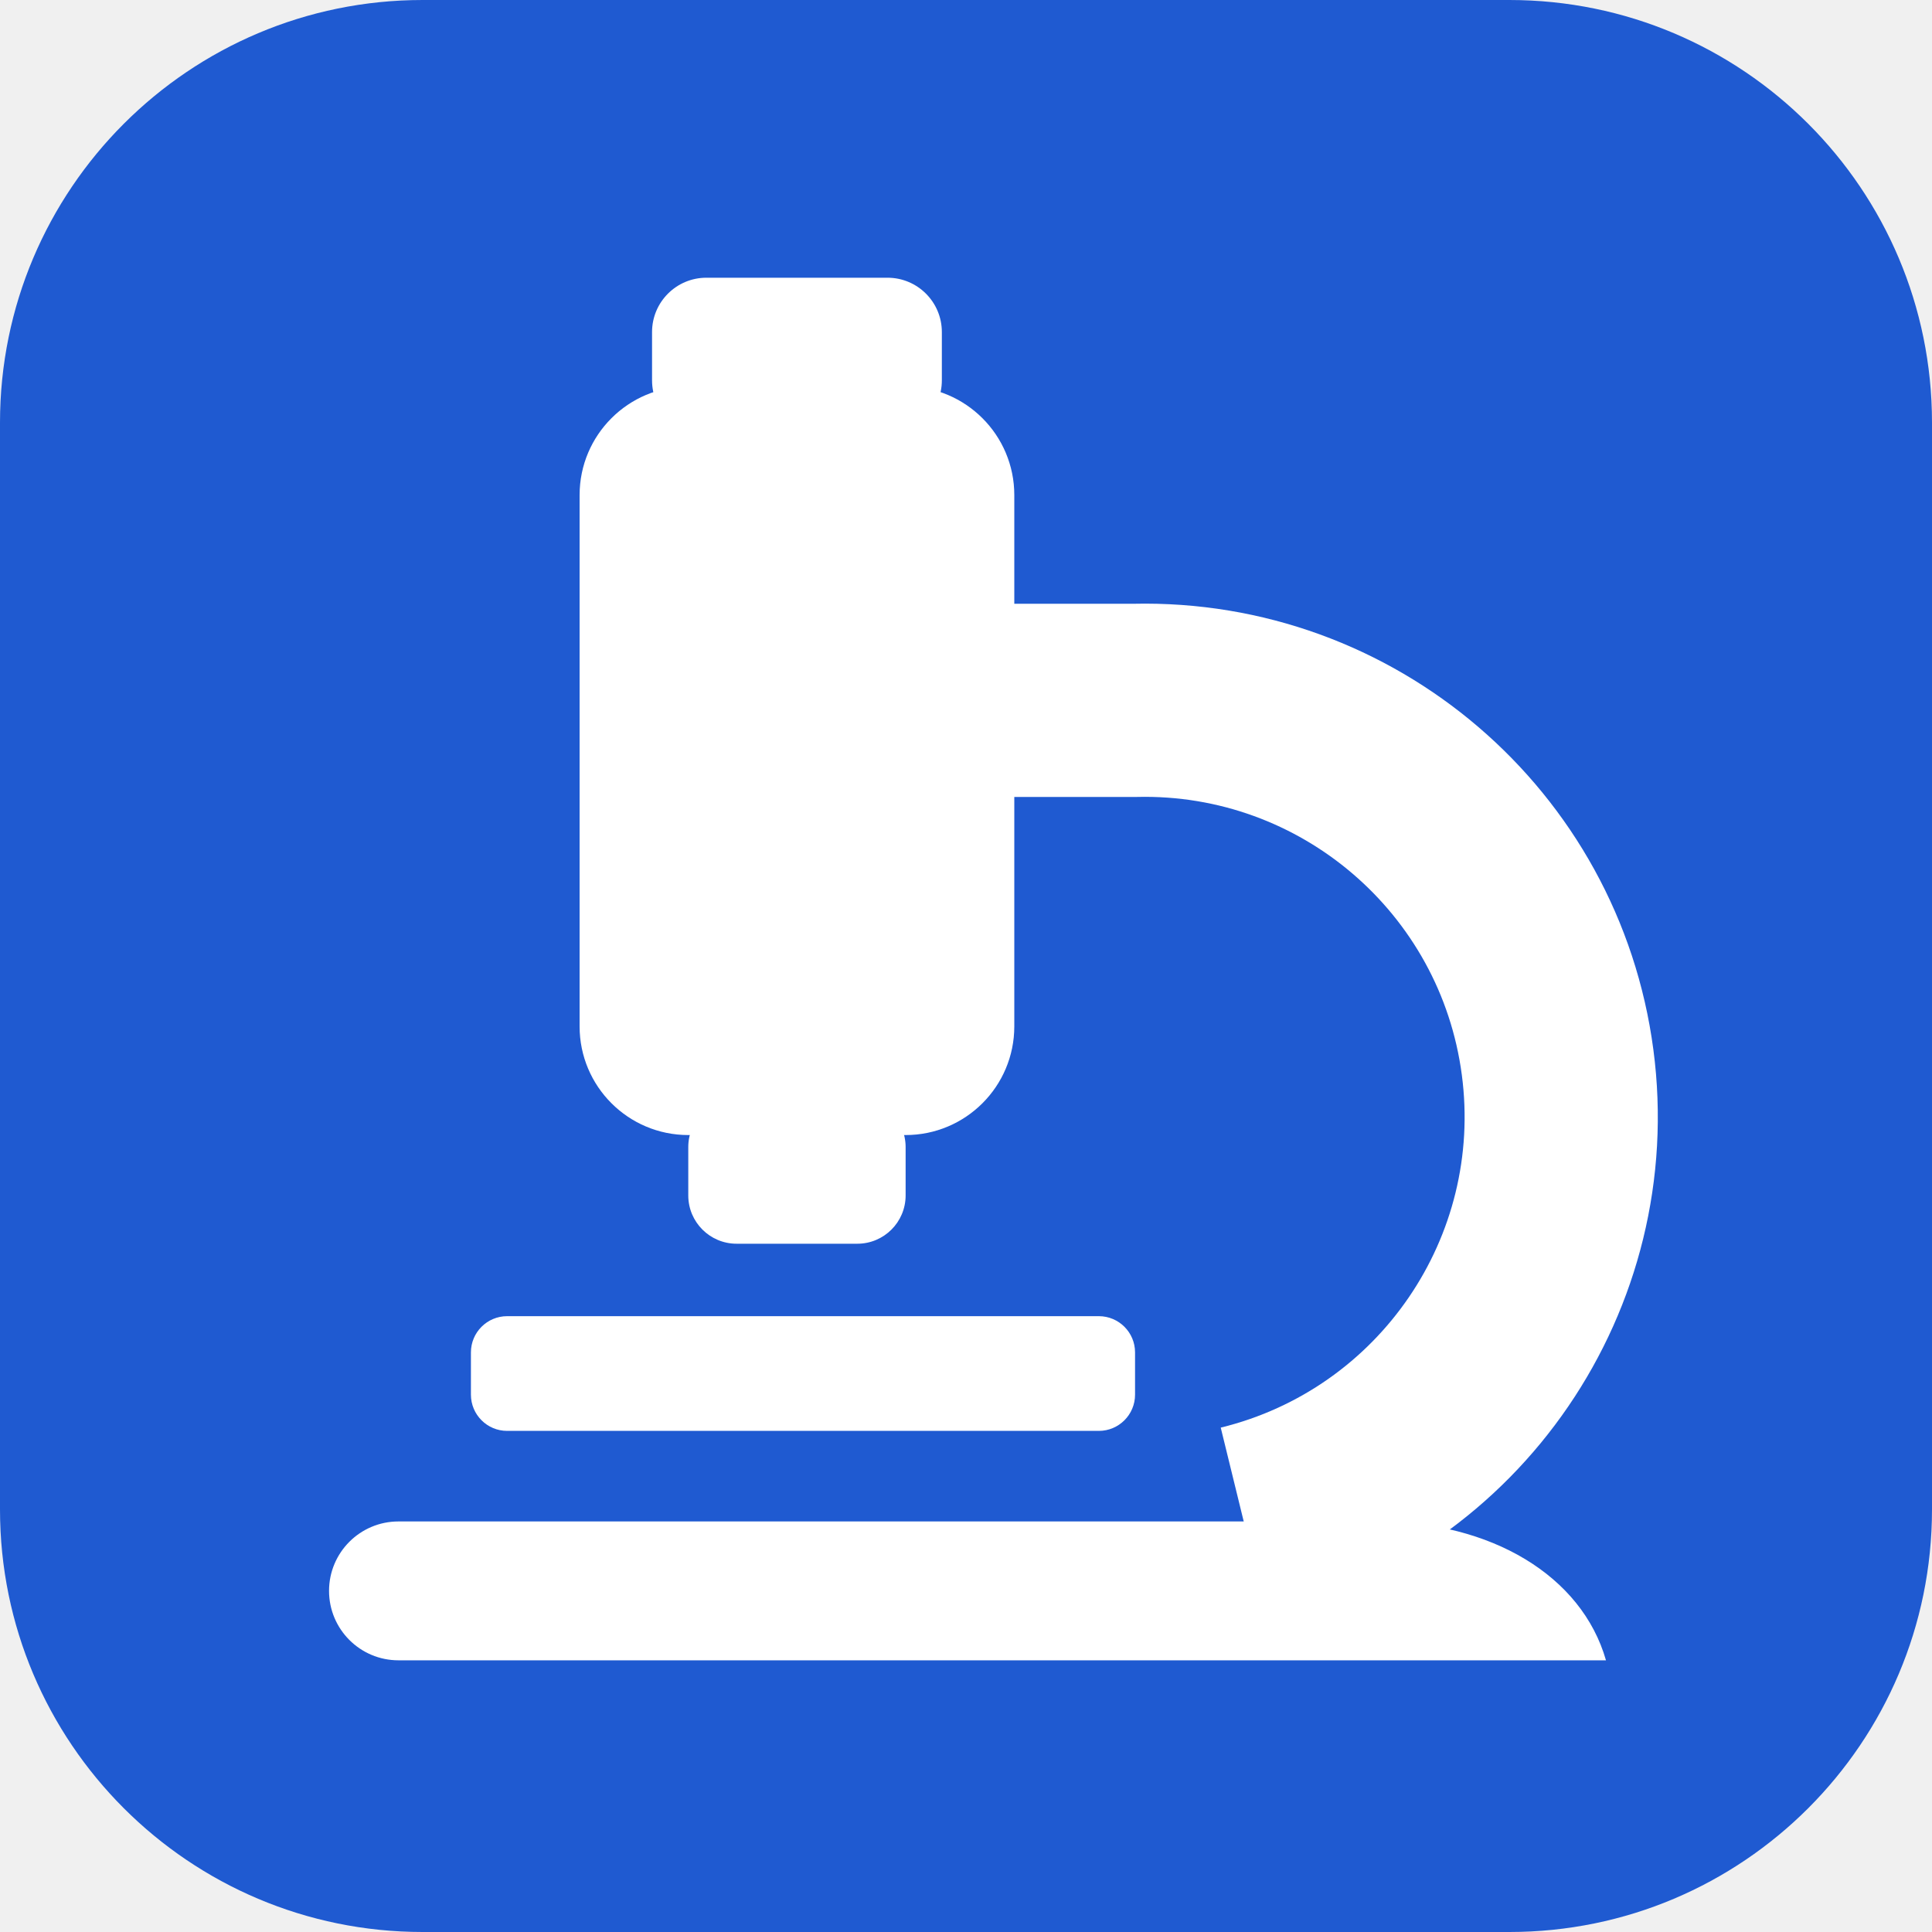
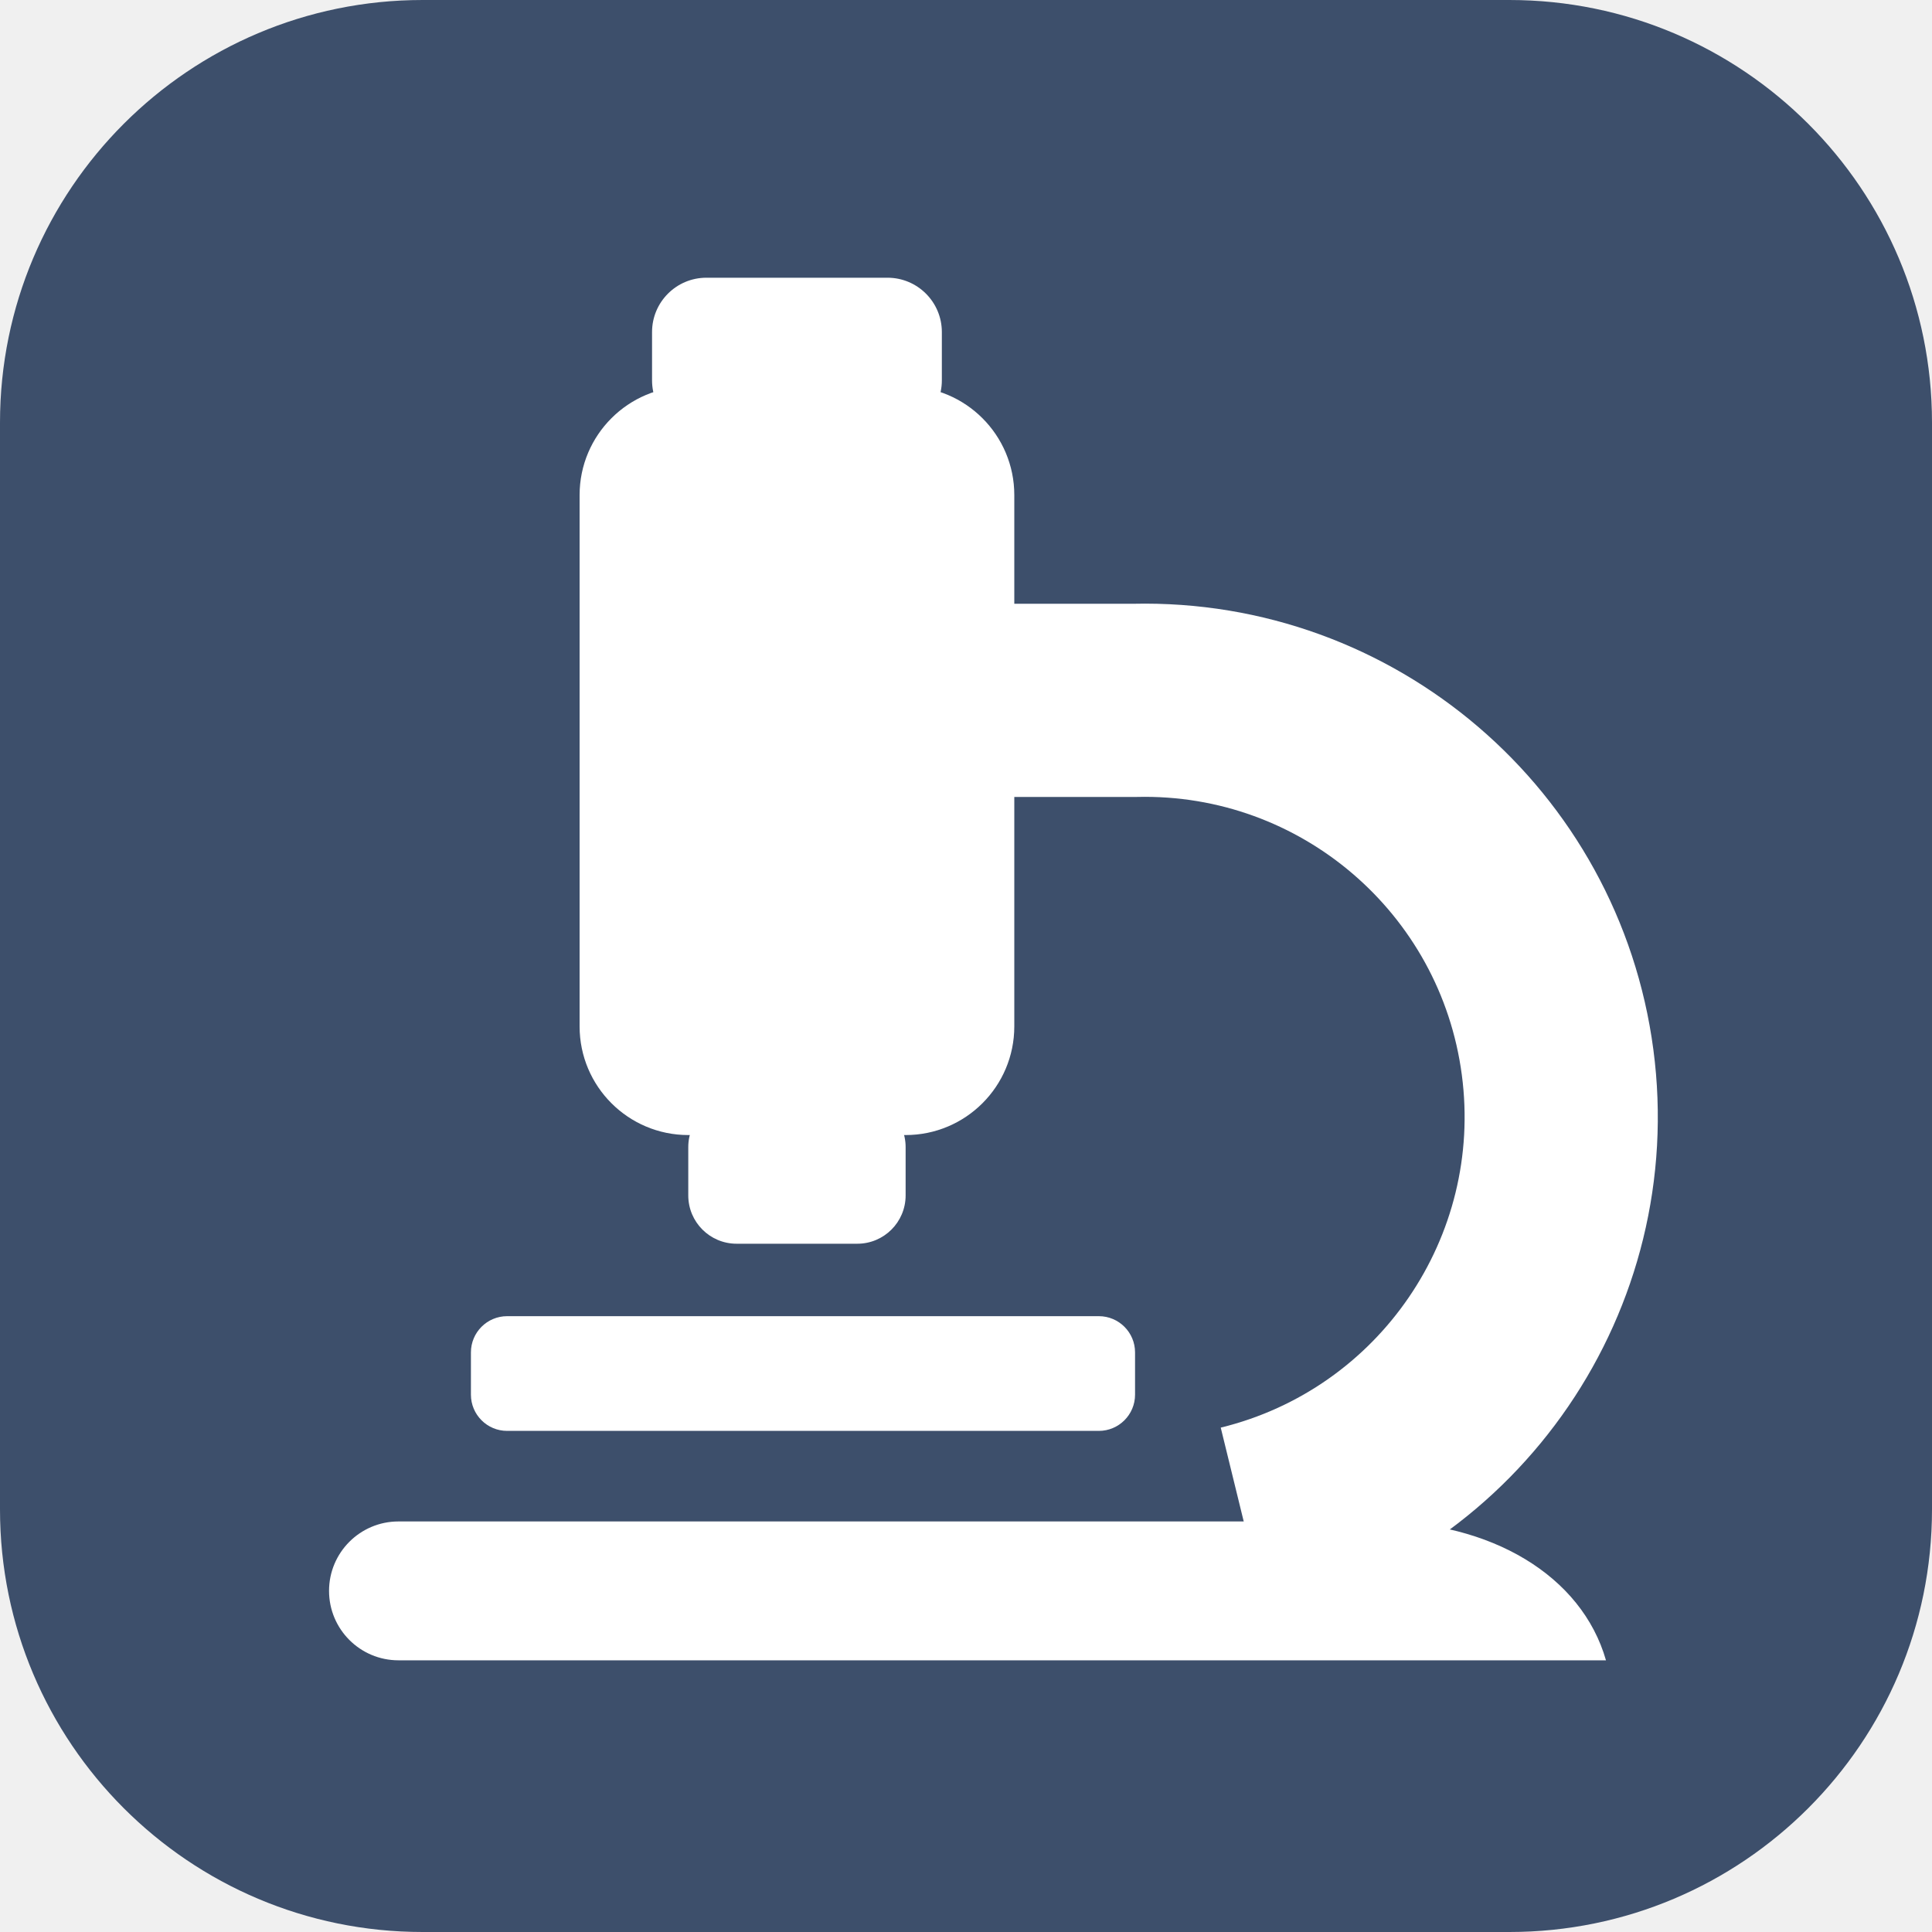
<svg xmlns="http://www.w3.org/2000/svg" viewBox="0 0 32 32">
-   <rect width="32" height="32" rx="7" fill="#1f5ad1" />
+   <rect width="32" height="32" rx="7" fill="#3d4f6b" />
  <g transform="translate(-0.8 0)">
    <g fill="#fff">
      <rect x="11.6" y="4.6" width="4.8" height="2.6" rx="0.9" />
      <rect x="10.4" y="6.4" width="7.2" height="12.4" rx="1.8" />
      <rect x="12.2" y="18.2" width="3.6" height="2.4" rx="0.8" />
      <rect x="8.6" y="21.8" width="11" height="1.9" rx="0.6" />
      <path d="M7.4 25.2H23.6c1.9 0 3.4 0.9 3.8 2.3H7.4a1.15 1.15 0 0 1 0-2.3z" />
    </g>
    <path d="M17.4 11.6H19.6A6.9 6.9 0 0 1 21.4 25.2" fill="none" stroke="#fff" stroke-width="3.2" />
  </g>
</svg>
